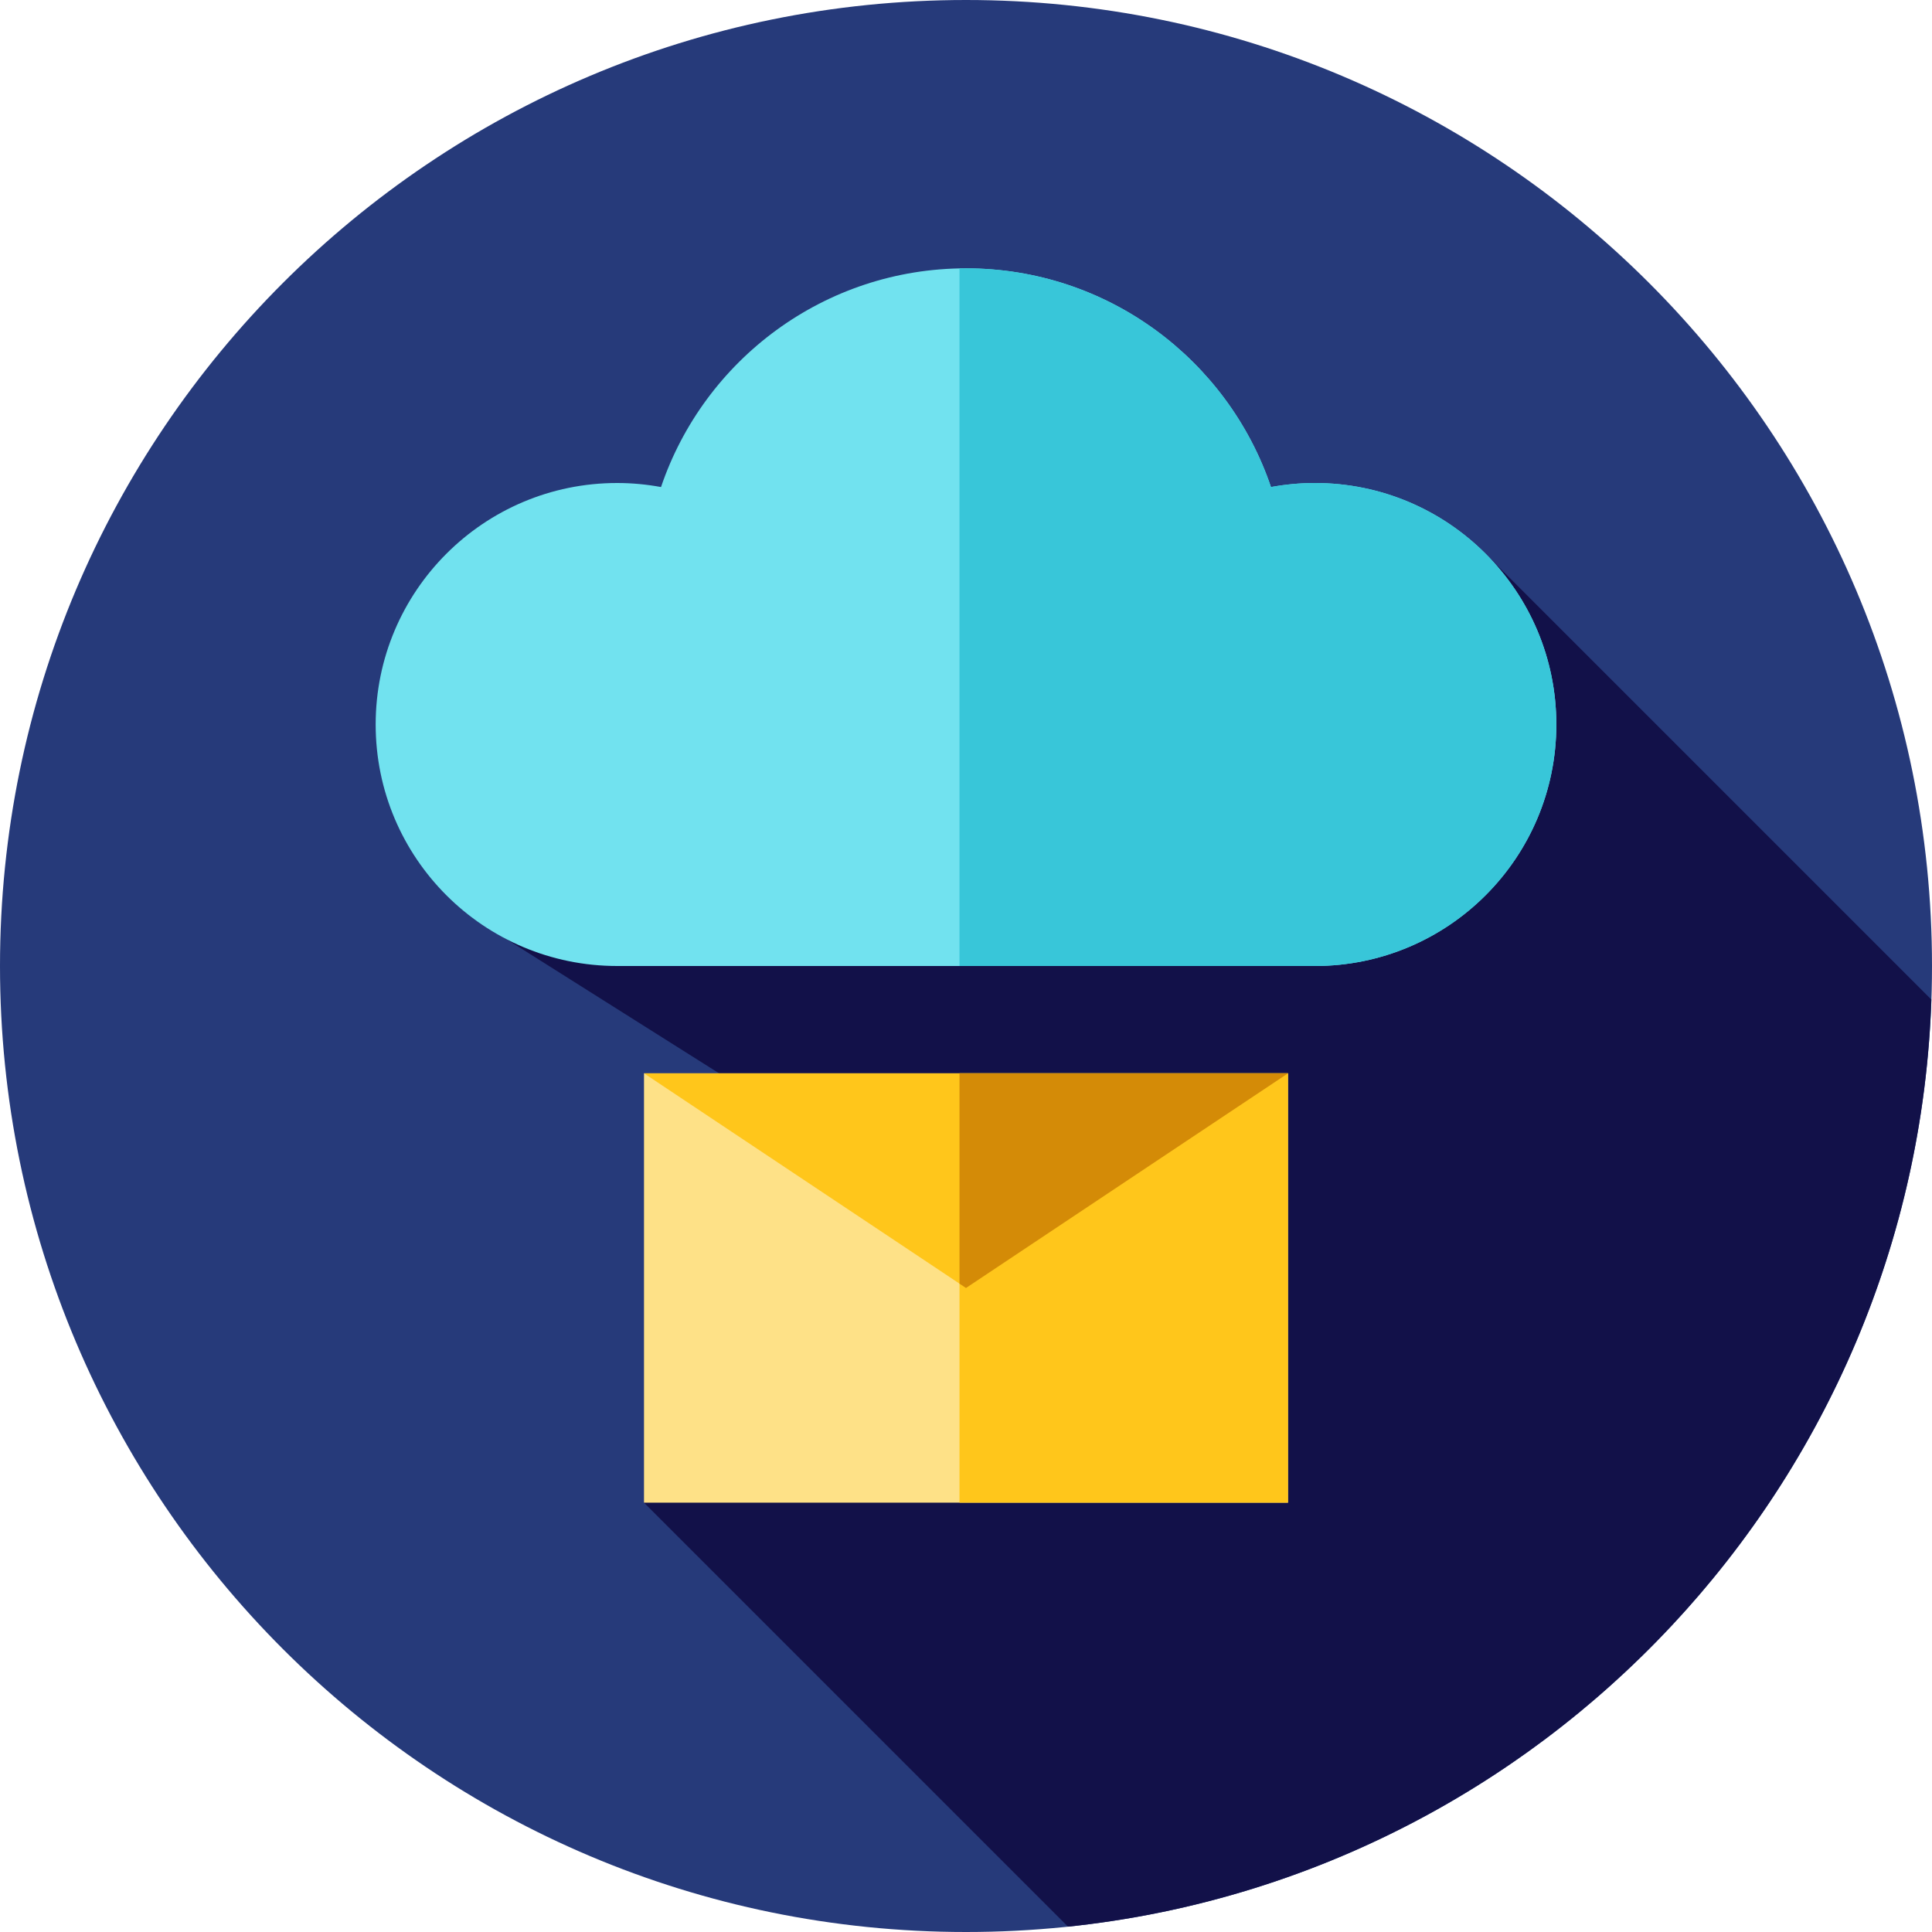
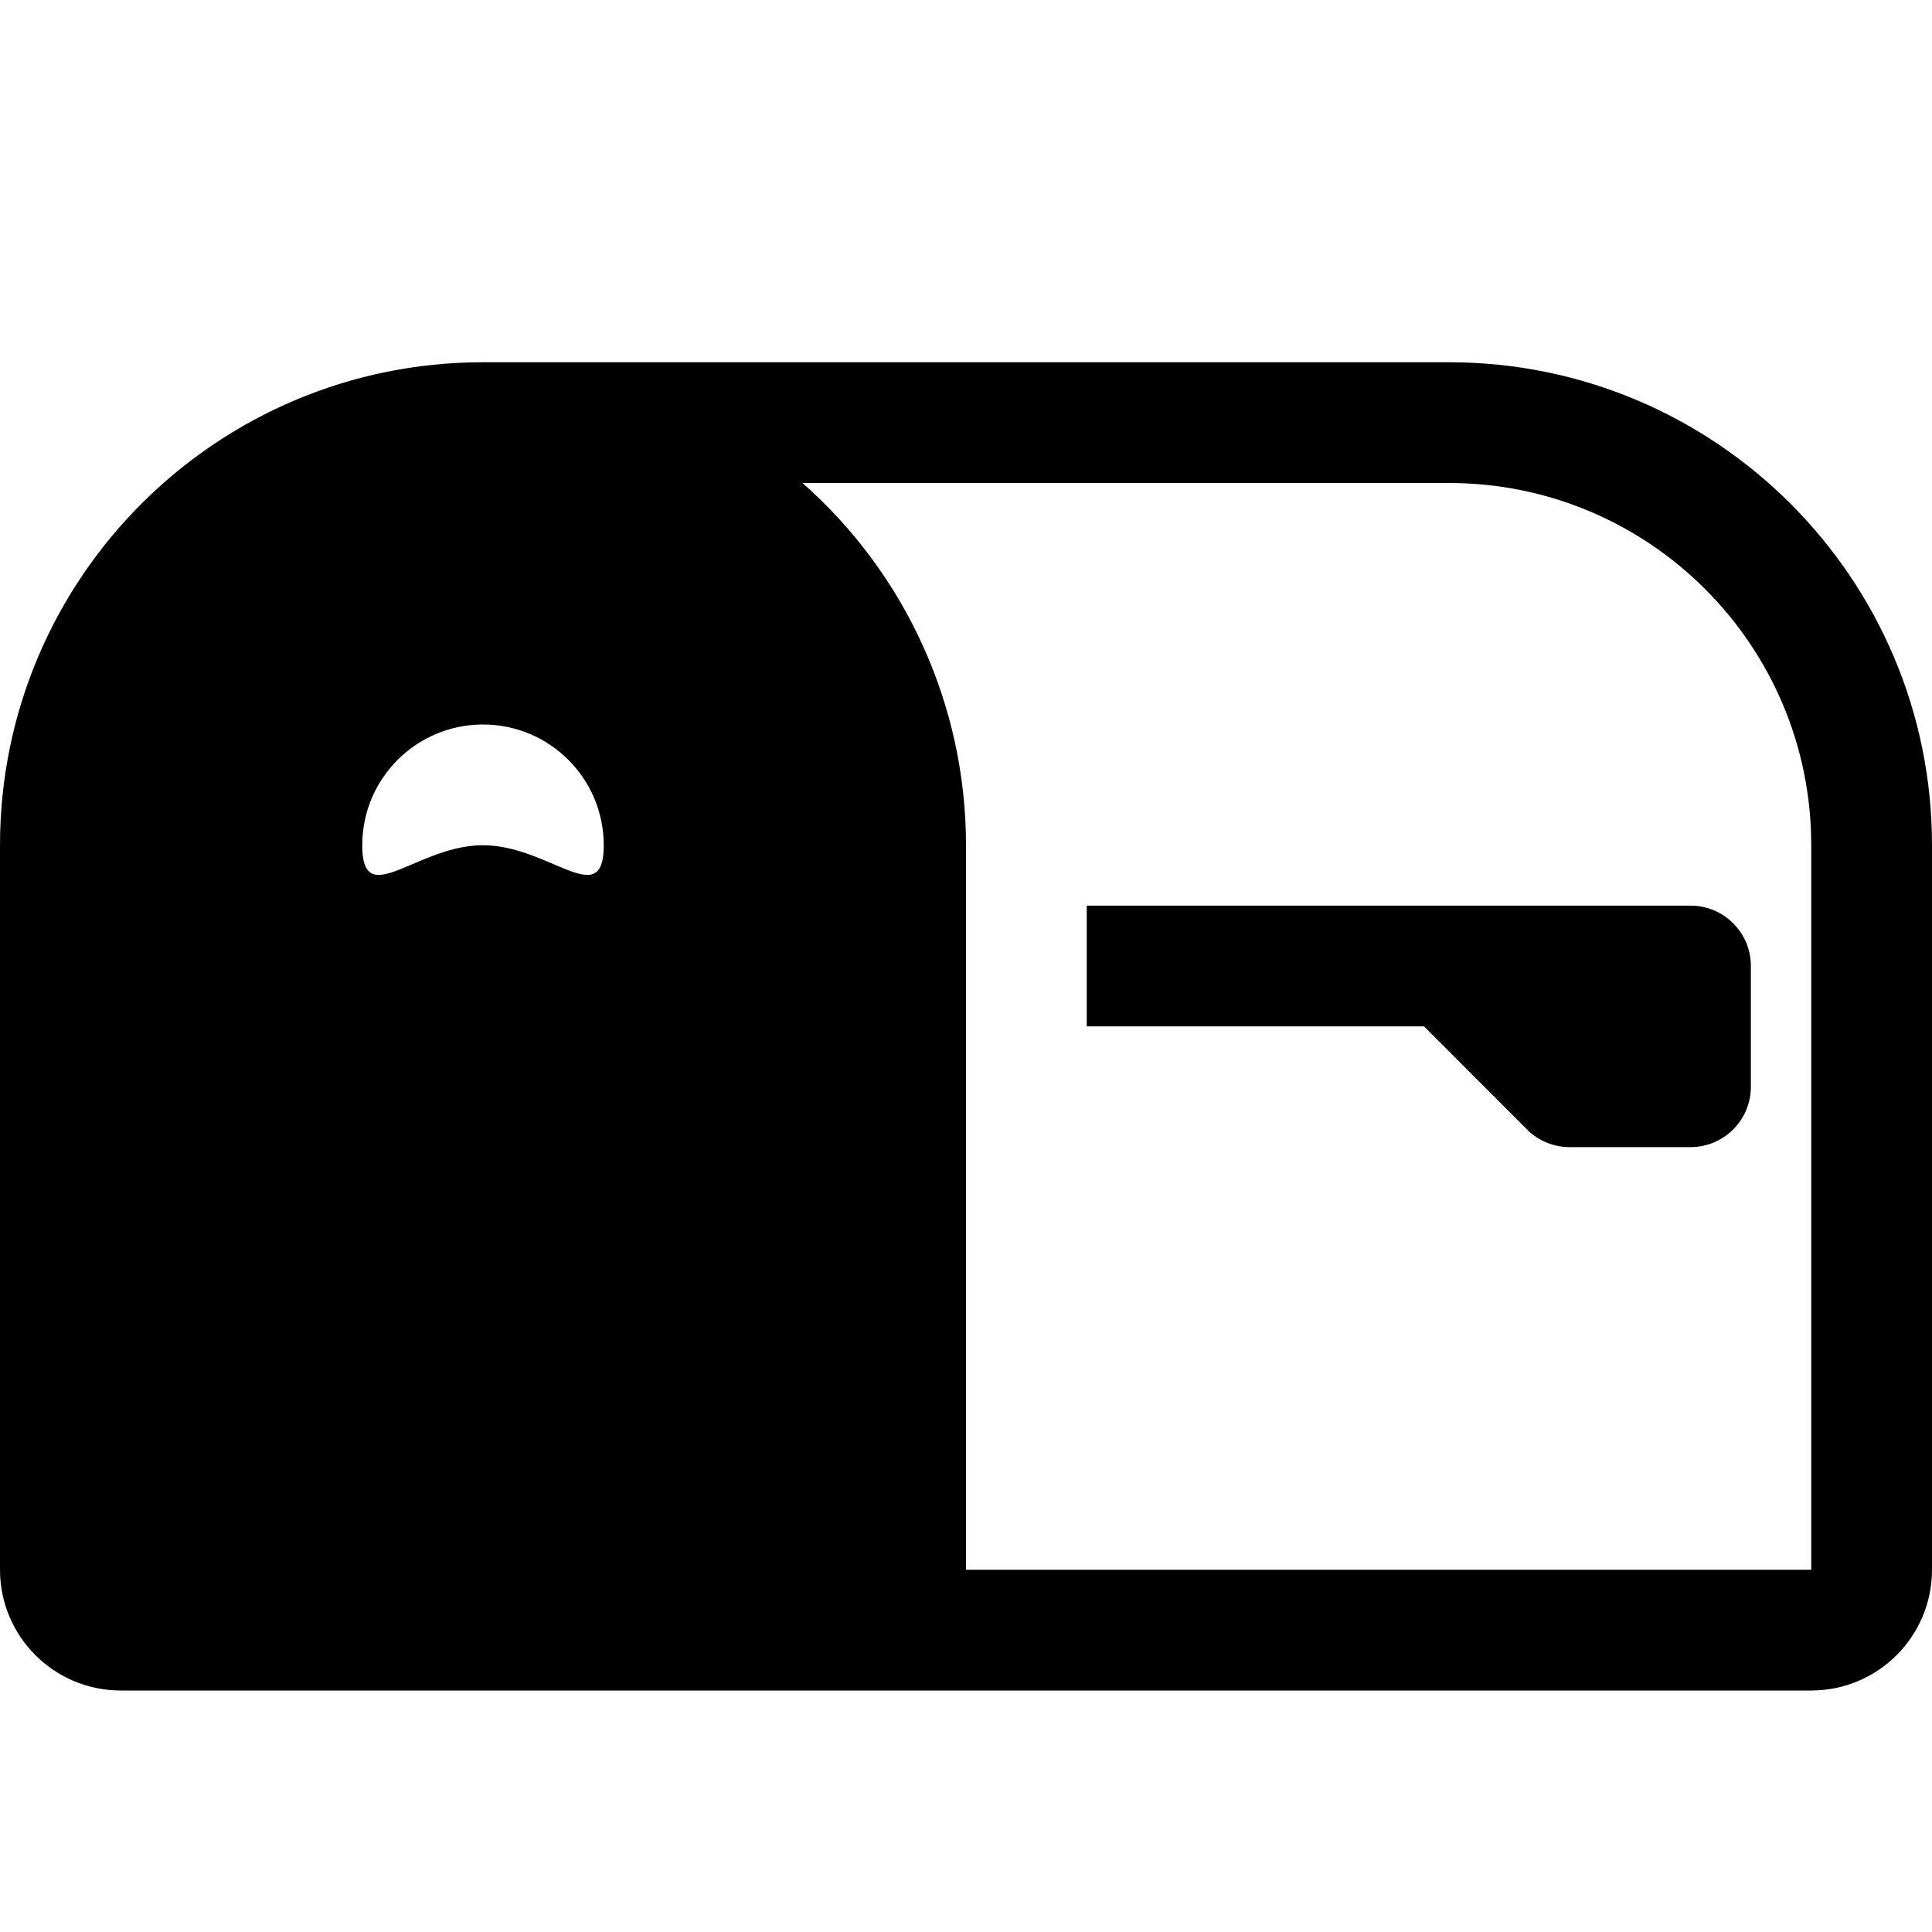
- <svg xmlns="http://www.w3.org/2000/svg" version="1.1" id="Layer_1" viewBox="0 0 512 512" xml:space="preserve">
-   <circle style="fill:#263A7A;" cx="256" cy="256" r="256" />
-   <path style="fill:#121149;" d="M394.862,147.932l-269.905,95.113l118.444,74.726l-72.735,80.451l112.359,112.359  c125.78-13.198,224.422-117.474,228.804-245.682L394.862,147.932z" />
-   <path style="fill:#71E2EF;" d="M348.444,256c35.347,0,64-28.653,64-64s-28.653-64-64-64c-3.972,0-7.852,0.381-11.623,1.072  C325.411,95.375,293.55,71.111,256,71.111s-69.411,24.264-80.822,57.961c-3.772-0.693-7.651-1.072-11.623-1.072  c-35.347,0-64,28.653-64,64s28.653,64,64,64H348.444z" />
-   <path style="fill:#38C6D9;" d="M348.444,128c-3.972,0-7.852,0.381-11.623,1.072C325.411,95.375,293.55,71.111,256,71.111  c-0.578,0-1.15,0.024-1.724,0.034V256h94.168c35.347,0,64-28.653,64-64S383.791,128,348.444,128z" />
-   <rect x="170.667" y="284.444" style="fill:#FEE187;" width="170.667" height="113.778" />
-   <g>
-     <rect x="254.276" y="284.444" style="fill:#FFC61B;" width="87.057" height="113.778" />
-     <polygon style="fill:#FFC61B;" points="341.333,284.444 256,341.333 170.667,284.444  " />
-   </g>
-   <polygon style="fill:#D48B07;" points="341.333,284.444 254.276,284.444 254.276,340.185 256,341.333 " />
+ <svg xmlns="http://www.w3.org/2000/svg" width="16" height="16" fill="currentColor" class="bi bi-mailbox2" viewBox="0 0 16 16">
+   <path d="M9 8.5h2.793l.853.854A.5.5 0 0 0 13 9.5h1a.5.5 0 0 0 .5-.5V8a.5.5 0 0 0-.5-.5H9z" />
+   <path d="M12 3H4a4 4 0 0 0-4 4v6a1 1 0 0 0 1 1h14a1 1 0 0 0 1-1V7a4 4 0 0 0-4-4M8 7a4 4 0 0 0-1.354-3H12a3 3 0 0 1 3 3v6H8zm-3.415.157C4.42 7.087 4.218 7 4 7s-.42.086-.585.157C3.164 7.264 3 7.334 3 7a1 1 0 0 1 2 0c0 .334-.164.264-.415.157" />
</svg>
